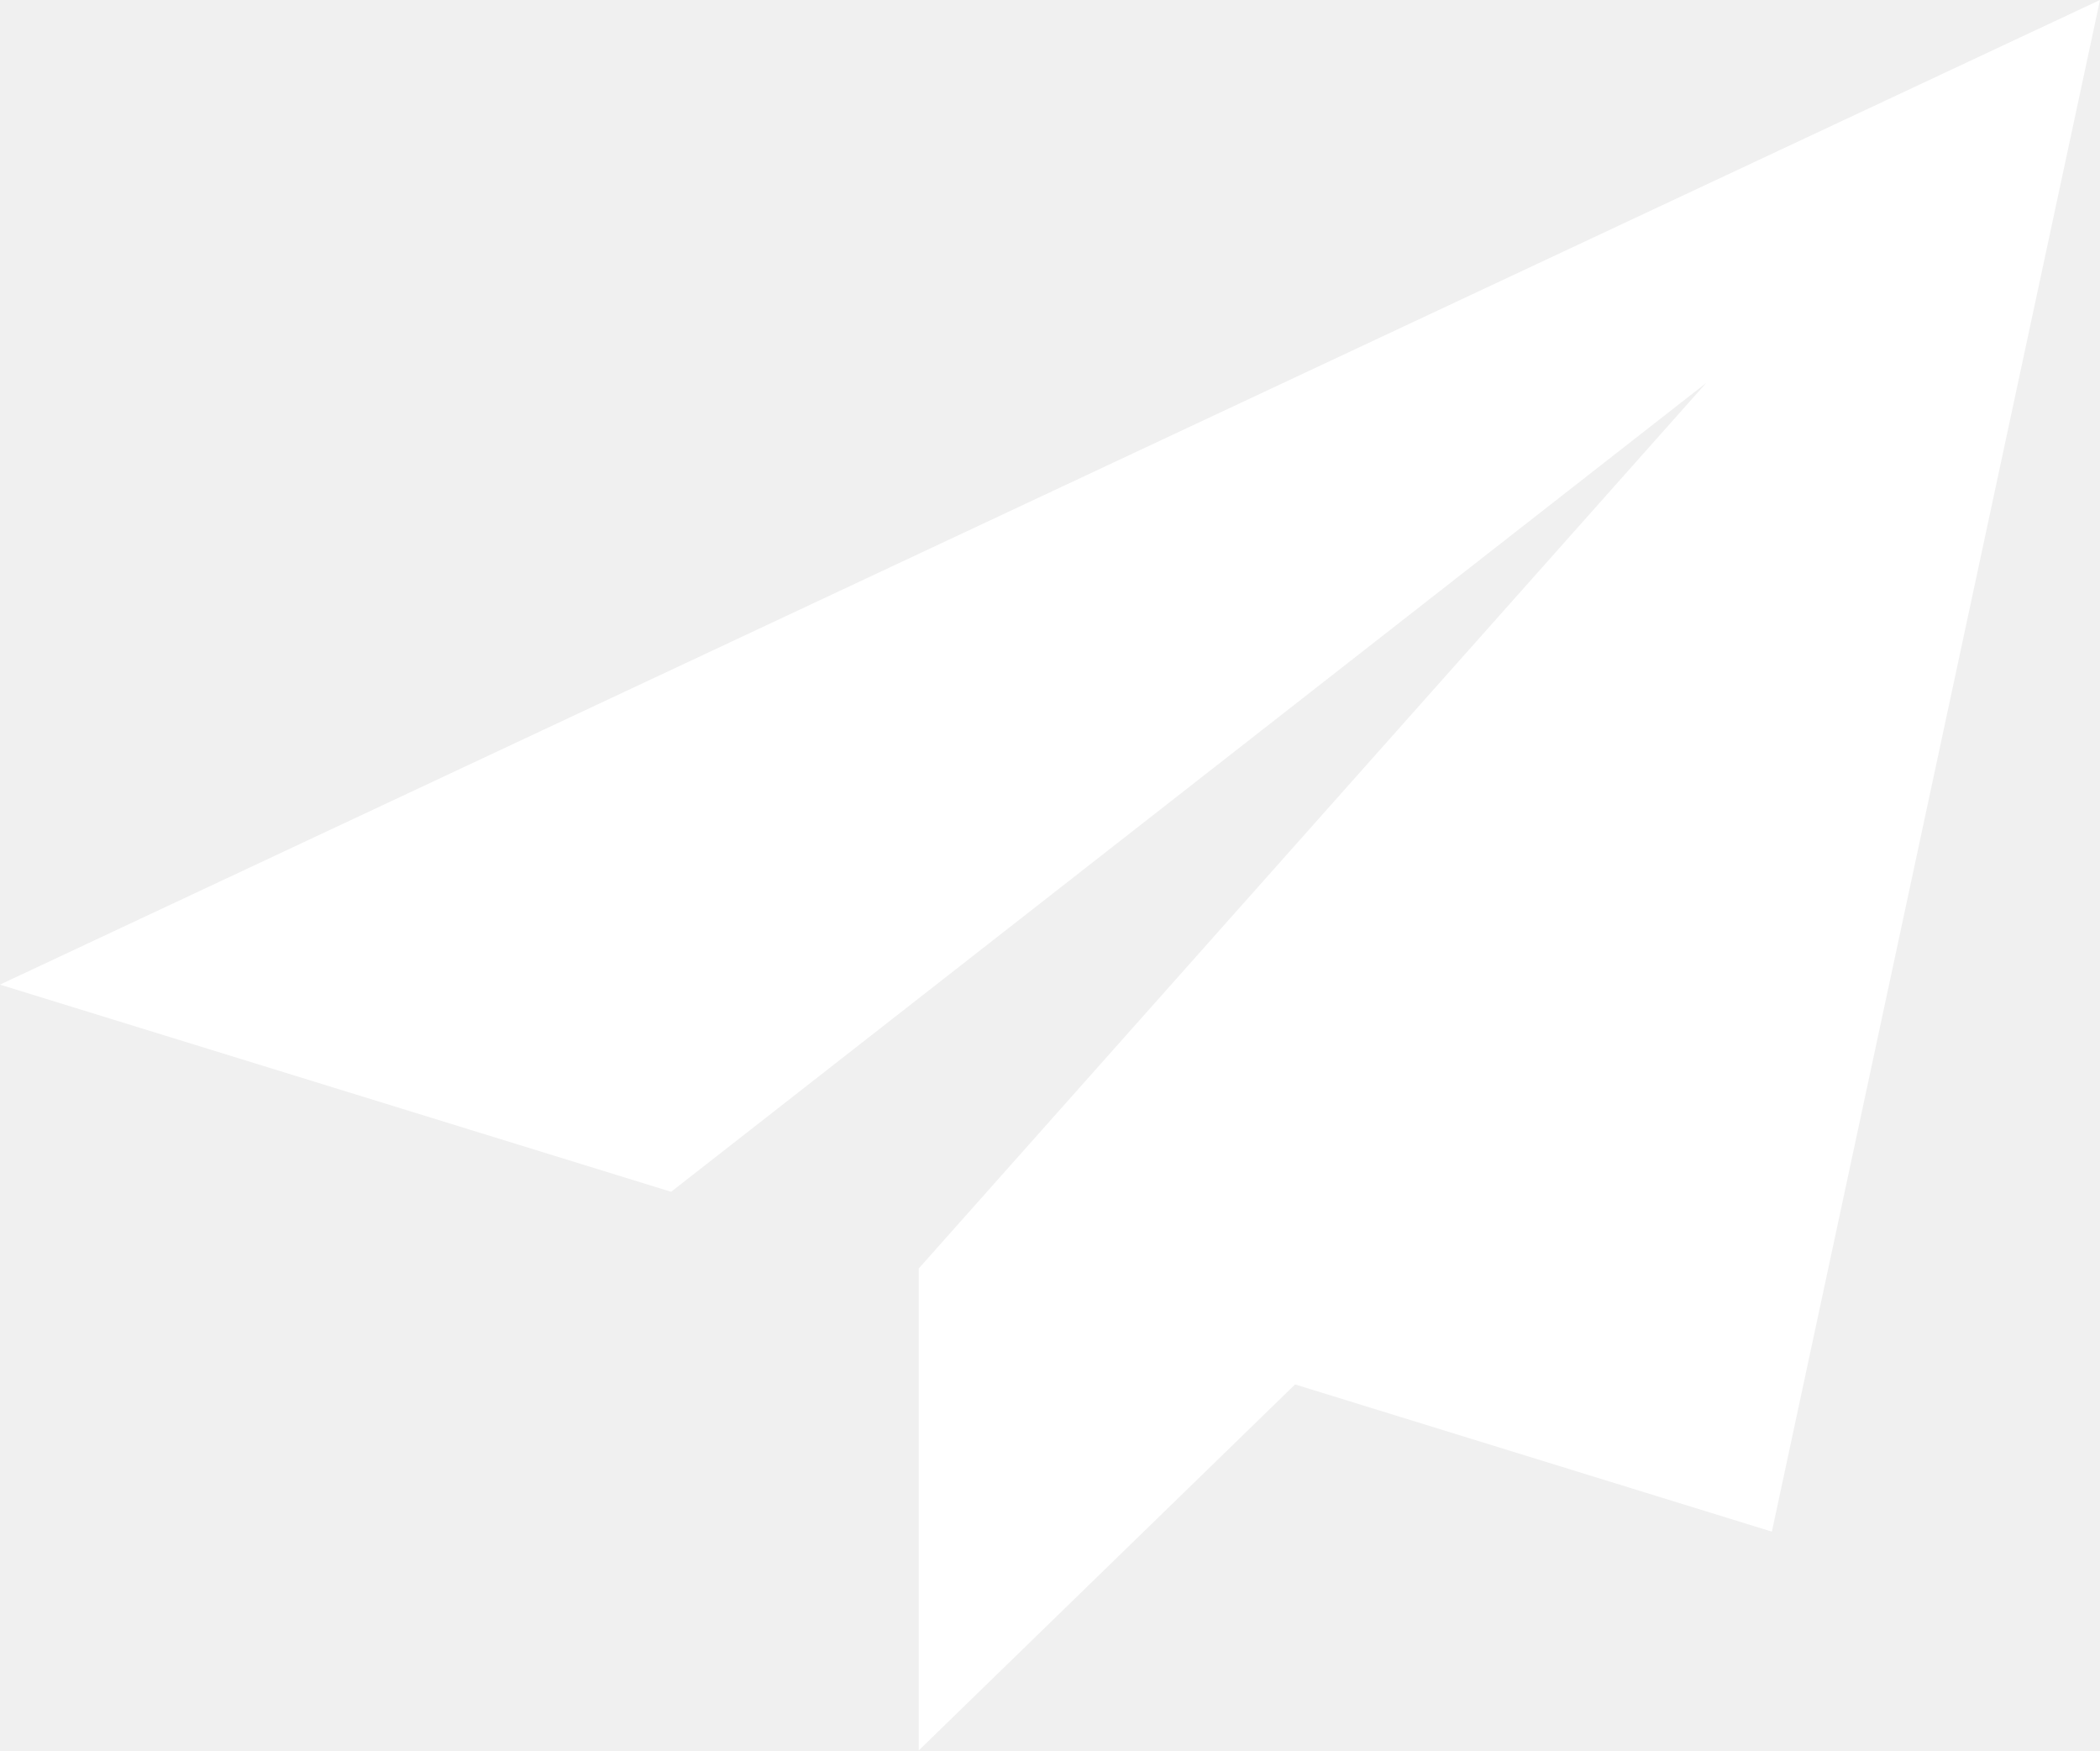
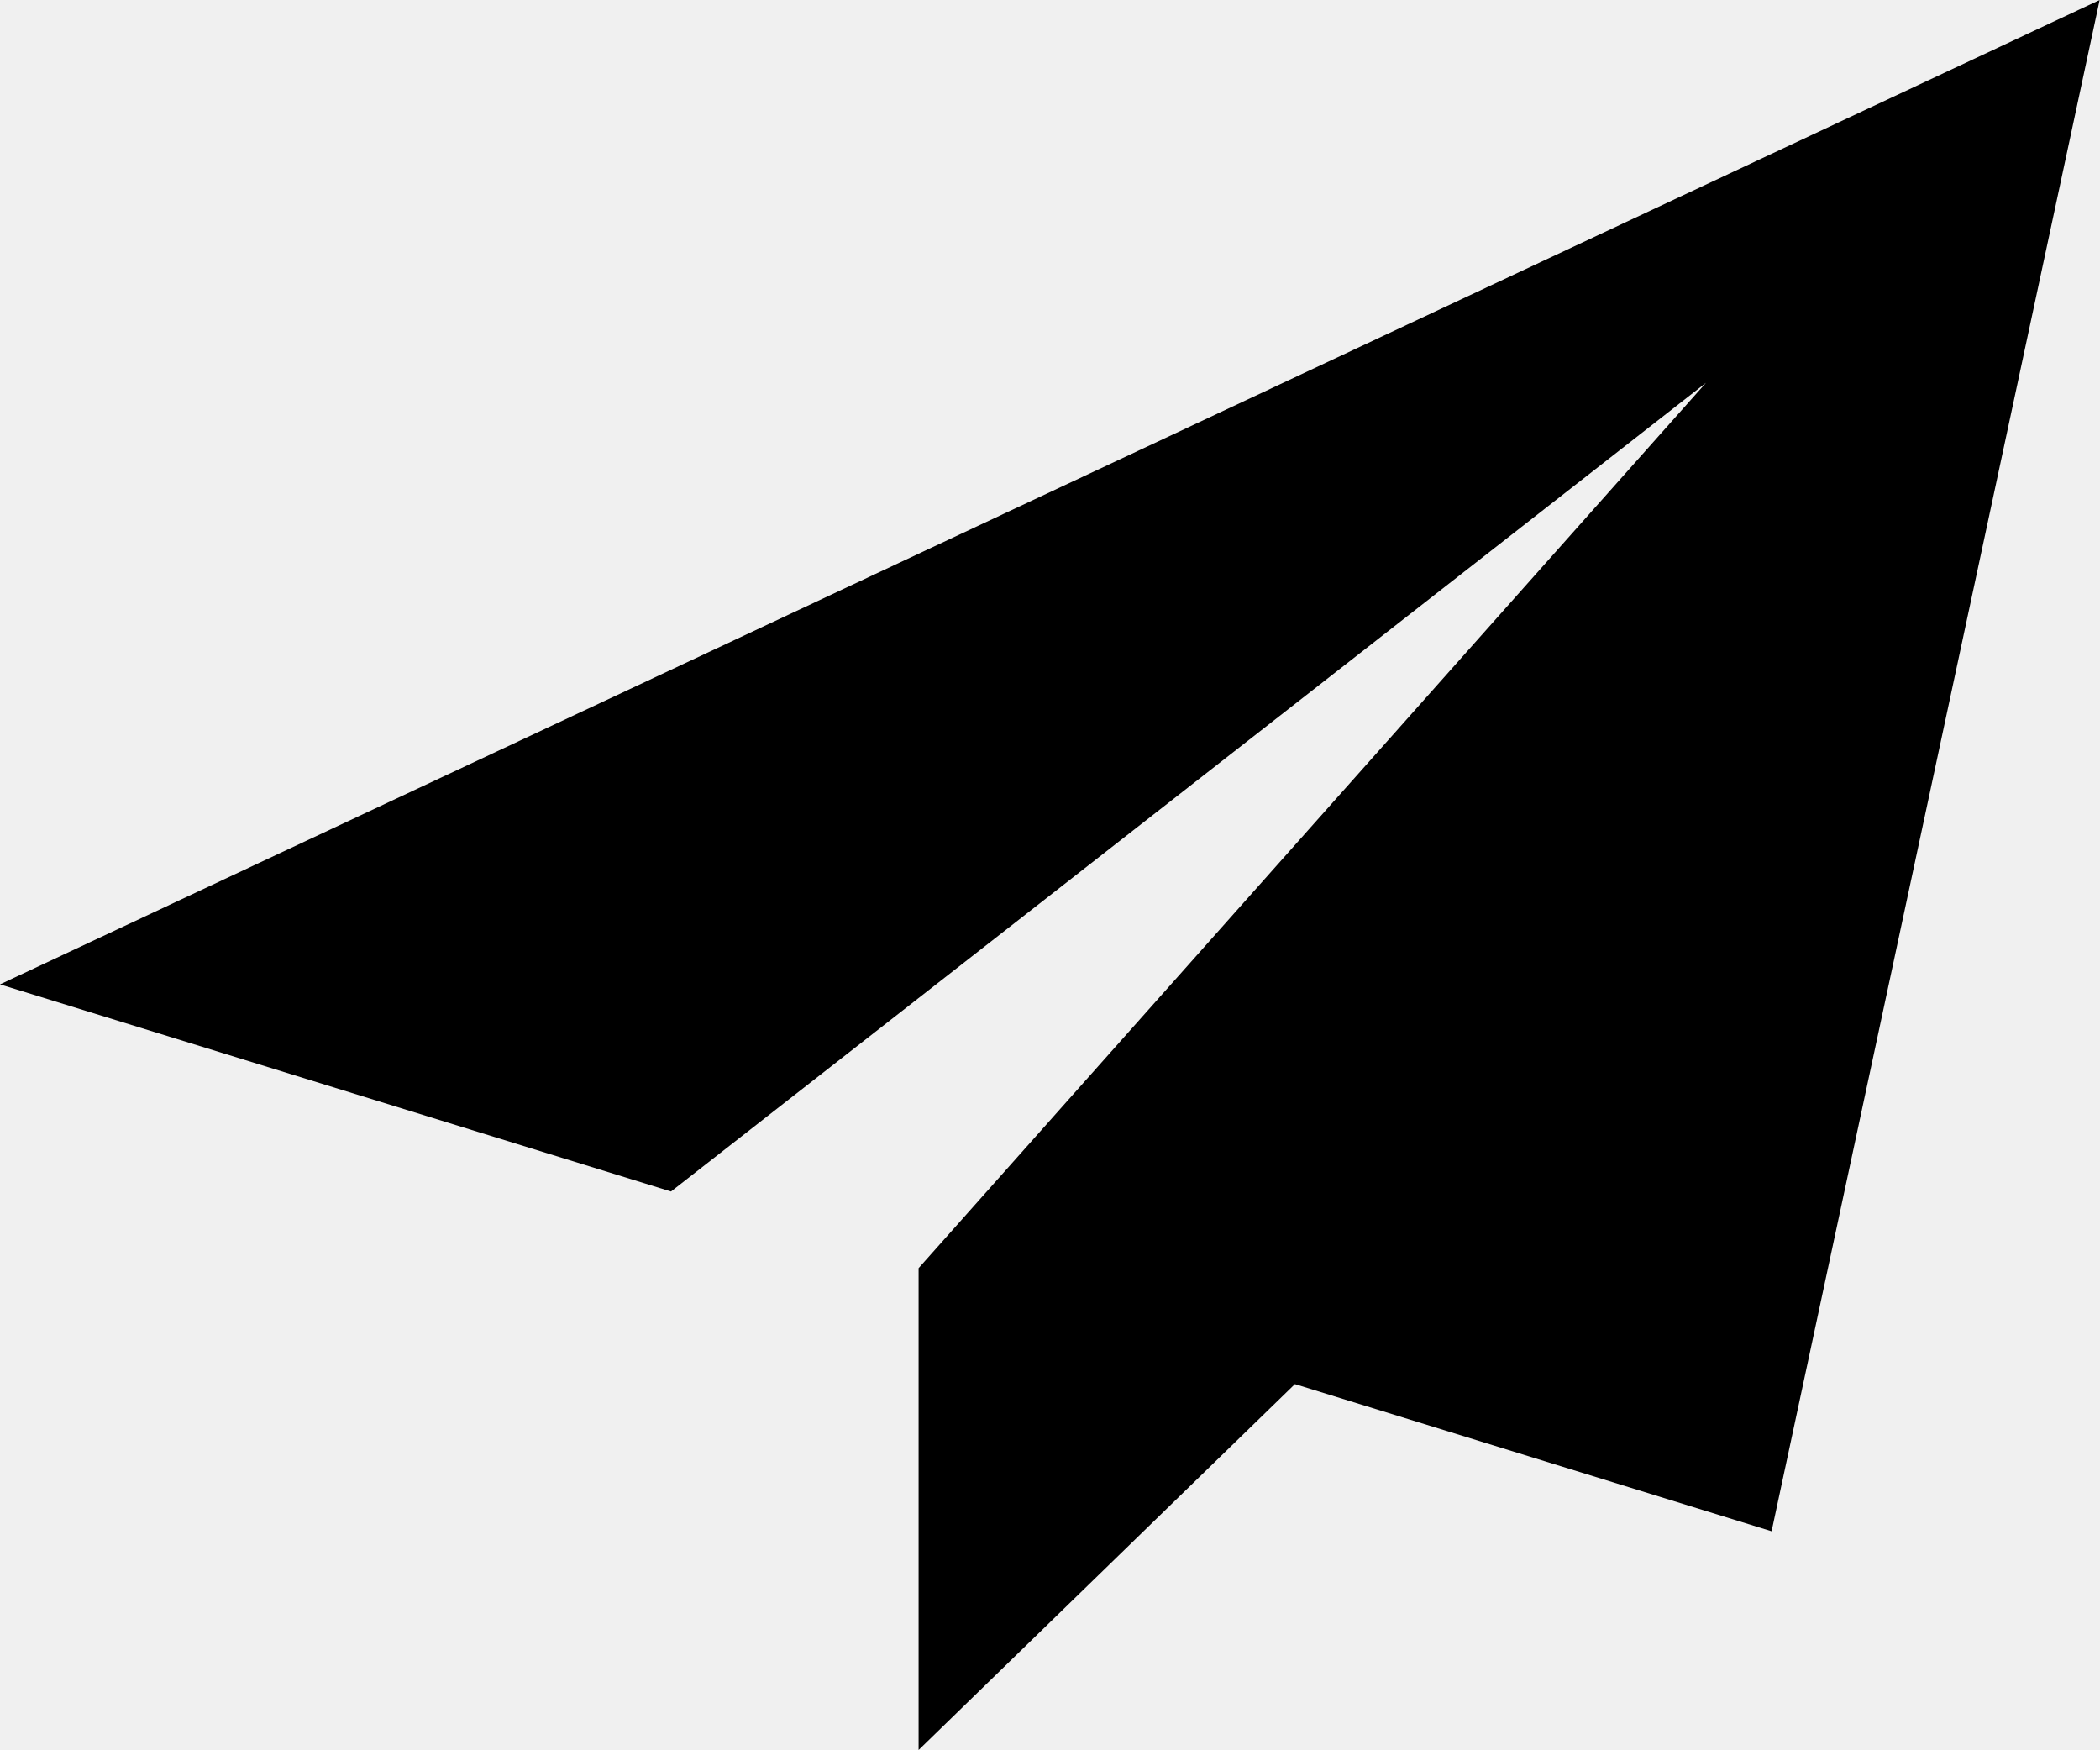
- <svg xmlns="http://www.w3.org/2000/svg" width="24" height="20" viewBox="0 0 24 20" fill="none">
-   <path d="M24 0L0 11.25L7.67 13.617L19.5 4.375L10.502 14.491L10.509 14.494L10.5 14.491V20L14.801 15.818L20.25 17.5L24 0Z" fill="white" />
+ <svg xmlns="http://www.w3.org/2000/svg" version="1.1" width="1229" height="1024" viewBox="0 0 1229 1024">
+   <g id="icomoon-ignore">
+ </g>
+   <path d="M1228.8 0l-1228.8 576 392.701 121.201 605.699-473.201-460.713 517.955 0.374 0.118-0.461-0.118v282.045l220.227-214.103 278.979 86.103 191.995-896z" />
</svg>
